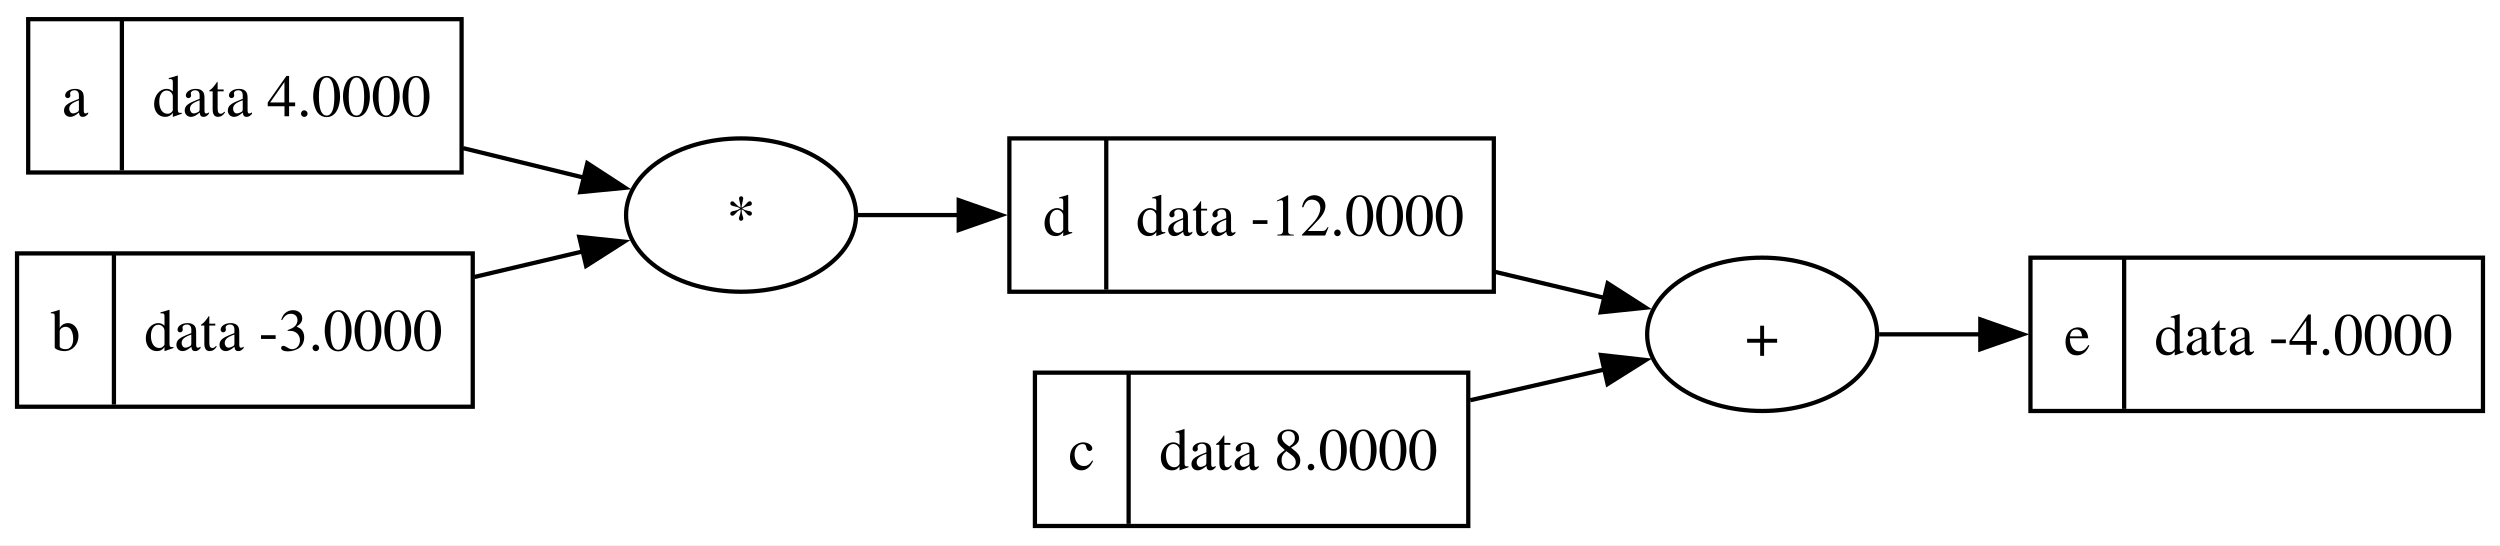
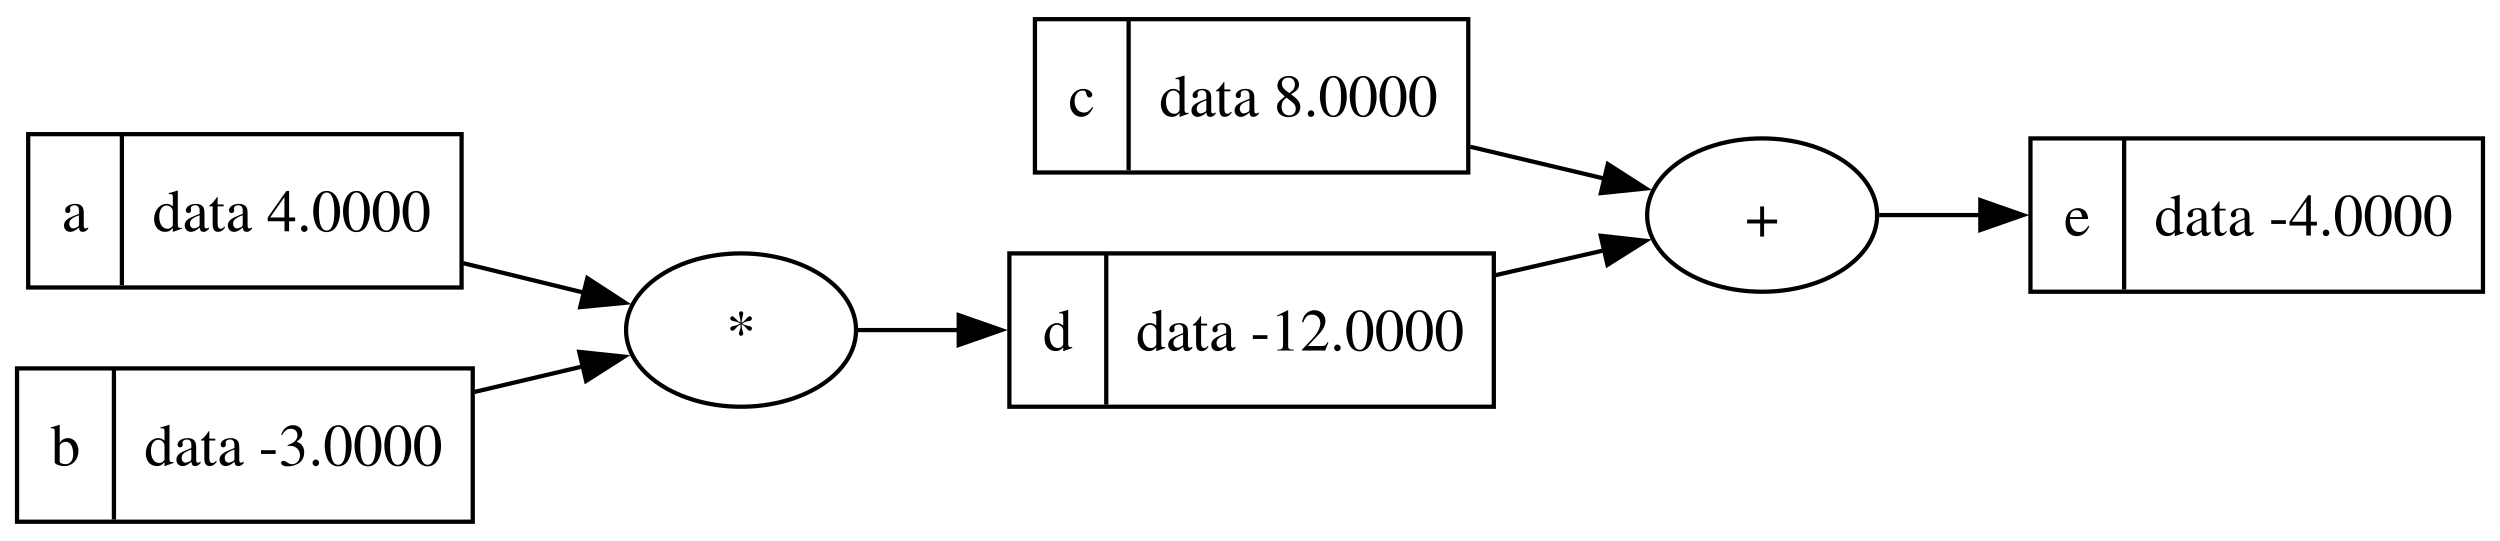
- <svg xmlns="http://www.w3.org/2000/svg" width="587pt" height="128pt" viewBox="0.00 0.00 587.00 128.00">
-   <g id="graph0" class="graph" transform="scale(1 1) rotate(0) translate(4 124)">
-     <polygon fill="white" stroke="none" points="-4,4 -4,-124 583,-124 583,4 -4,4" />
+ <svg xmlns="http://www.w3.org/2000/svg" width="587pt" height="127pt" viewBox="0.00 0.00 587.00 127.00">
+   <g id="graph0" class="graph" transform="scale(1 1) rotate(0) translate(4 123)">
+     <polygon fill="white" stroke="none" points="-4,4 -4,-123 583,-123 583,4 -4,4" />
    <g id="node1" class="node">
-       <polygon fill="none" stroke="black" points="2.62,-83.5 2.62,-119.5 104.38,-119.5 104.38,-83.5 2.62,-83.5" />
-       <text text-anchor="middle" x="13.62" y="-96.7" font-family="Times,serif" font-size="14.00">a</text>
-       <polyline fill="none" stroke="black" points="24.62,-84 24.62,-119.5" />
-       <text text-anchor="middle" x="64.5" y="-96.7" font-family="Times,serif" font-size="14.00">data 4.0000</text>
+       <polygon fill="none" stroke="black" points="472.75,-54.5 472.75,-90.5 579,-90.5 579,-54.5 472.75,-54.5" />
+       <text text-anchor="middle" x="483.75" y="-67.7" font-family="Times,serif" font-size="14.00">e</text>
+       <polyline fill="none" stroke="black" points="494.75,-55 494.75,-90.5" />
+       <text text-anchor="middle" x="536.88" y="-67.7" font-family="Times,serif" font-size="14.00">data -4.0000</text>
+     </g>
+     <g id="node2" class="node">
+       <ellipse fill="none" stroke="black" cx="409.75" cy="-72.5" rx="27" ry="18" />
+       <text text-anchor="middle" x="409.75" y="-67.45" font-family="Times,serif" font-size="14.00">+</text>
+     </g>
+     <g id="edge1" class="edge">
+       <path fill="none" stroke="black" d="M437.22,-72.5C444.46,-72.5 452.64,-72.5 461.01,-72.5" />
+       <polygon fill="black" stroke="black" points="460.98,-76 470.98,-72.5 460.98,-69 460.98,-76" />
+     </g>
+     <g id="node3" class="node">
+       <polygon fill="none" stroke="black" points="2.62,-55.5 2.62,-91.5 104.38,-91.5 104.38,-55.5 2.62,-55.5" />
+       <text text-anchor="middle" x="13.62" y="-68.7" font-family="Times,serif" font-size="14.00">a</text>
+       <polyline fill="none" stroke="black" points="24.62,-56 24.62,-91.5" />
+       <text text-anchor="middle" x="64.5" y="-68.7" font-family="Times,serif" font-size="14.00">data 4.0000</text>
+     </g>
+     <g id="node7" class="node">
+       <ellipse fill="none" stroke="black" cx="170" cy="-45.5" rx="27" ry="18" />
+       <text text-anchor="middle" x="170" y="-40.45" font-family="Times,serif" font-size="14.00">*</text>
+     </g>
+     <g id="edge5" class="edge">
+       <path fill="none" stroke="black" d="M104.72,-61.22C114.35,-58.86 124.26,-56.44 133.32,-54.23" />
+       <polygon fill="black" stroke="black" points="133.9,-57.69 142.78,-51.91 132.24,-50.89 133.9,-57.69" />
+     </g>
+     <g id="node4" class="node">
+       <polygon fill="none" stroke="black" points="239,-82.5 239,-118.5 340.75,-118.5 340.75,-82.5 239,-82.5" />
+       <text text-anchor="middle" x="250" y="-95.7" font-family="Times,serif" font-size="14.00">c</text>
+       <polyline fill="none" stroke="black" points="261,-83 261,-118.5" />
+       <text text-anchor="middle" x="300.88" y="-95.7" font-family="Times,serif" font-size="14.00">data 8.0000</text>
+     </g>
+     <g id="edge6" class="edge">
+       <path fill="none" stroke="black" d="M341.21,-88.54C351.82,-86.02 362.82,-83.41 372.77,-81.05" />
+       <polygon fill="black" stroke="black" points="373.51,-84.47 382.43,-78.75 371.89,-77.66 373.51,-84.47" />
    </g>
    <g id="node5" class="node">
-       <ellipse fill="none" stroke="black" cx="170" cy="-73.5" rx="27" ry="18" />
-       <text text-anchor="middle" x="170" y="-68.45" font-family="Times,serif" font-size="14.00">*</text>
-     </g>
-     <g id="edge5" class="edge">
-       <path fill="none" stroke="black" d="M104.72,-89.22C114.35,-86.86 124.26,-84.44 133.32,-82.23" />
-       <polygon fill="black" stroke="black" points="133.9,-85.69 142.78,-79.91 132.24,-78.89 133.9,-85.69" />
-     </g>
-     <g id="node2" class="node">
-       <polygon fill="none" stroke="black" points="0,-28.5 0,-64.5 107,-64.5 107,-28.5 0,-28.5" />
-       <text text-anchor="middle" x="11.38" y="-41.7" font-family="Times,serif" font-size="14.00">b</text>
-       <polyline fill="none" stroke="black" points="22.75,-29 22.75,-64.5" />
-       <text text-anchor="middle" x="64.88" y="-41.7" font-family="Times,serif" font-size="14.00">data -3.0000</text>
+       <polygon fill="none" stroke="black" points="0,-0.5 0,-36.5 107,-36.5 107,-0.5 0,-0.5" />
+       <text text-anchor="middle" x="11.38" y="-13.7" font-family="Times,serif" font-size="14.00">b</text>
+       <polyline fill="none" stroke="black" points="22.75,-1 22.75,-36.5" />
+       <text text-anchor="middle" x="64.88" y="-13.7" font-family="Times,serif" font-size="14.00">data -3.0000</text>
    </g>
    <g id="edge3" class="edge">
-       <path fill="none" stroke="black" d="M107.39,-58.97C116.08,-61.02 124.89,-63.1 133.04,-65.02" />
-       <polygon fill="black" stroke="black" points="132.01,-68.37 142.55,-67.26 133.62,-61.56 132.01,-68.37" />
+       <path fill="none" stroke="black" d="M107.39,-30.97C116.08,-33.02 124.89,-35.1 133.04,-37.02" />
+       <polygon fill="black" stroke="black" points="132.01,-40.37 142.55,-39.26 133.62,-33.56 132.01,-40.37" />
    </g>
-     <g id="node3" class="node">
-       <polygon fill="none" stroke="black" points="239,-0.5 239,-36.5 340.75,-36.5 340.75,-0.5 239,-0.5" />
-       <text text-anchor="middle" x="250" y="-13.7" font-family="Times,serif" font-size="14.00">c</text>
-       <polyline fill="none" stroke="black" points="261,-1 261,-36.5" />
-       <text text-anchor="middle" x="300.88" y="-13.7" font-family="Times,serif" font-size="14.00">data 8.0000</text>
-     </g>
-     <g id="node7" class="node">
-       <ellipse fill="none" stroke="black" cx="409.75" cy="-45.5" rx="27" ry="18" />
-       <text text-anchor="middle" x="409.75" y="-40.45" font-family="Times,serif" font-size="14.00">+</text>
+     <g id="node6" class="node">
+       <polygon fill="none" stroke="black" points="233,-27.5 233,-63.5 346.75,-63.5 346.75,-27.5 233,-27.5" />
+       <text text-anchor="middle" x="244.38" y="-40.7" font-family="Times,serif" font-size="14.00">d</text>
+       <polyline fill="none" stroke="black" points="255.75,-28 255.75,-63.5" />
+       <text text-anchor="middle" x="301.25" y="-40.7" font-family="Times,serif" font-size="14.00">data -12.0000</text>
    </g>
    <g id="edge4" class="edge">
-       <path fill="none" stroke="black" d="M341.21,-30.03C351.82,-32.46 362.82,-34.98 372.77,-37.26" />
-       <polygon fill="black" stroke="black" points="371.9,-40.65 382.43,-39.47 373.46,-33.83 371.9,-40.65" />
-     </g>
-     <g id="node4" class="node">
-       <polygon fill="none" stroke="black" points="233,-55.5 233,-91.5 346.75,-91.5 346.75,-55.5 233,-55.5" />
-       <text text-anchor="middle" x="244.38" y="-68.7" font-family="Times,serif" font-size="14.00">d</text>
-       <polyline fill="none" stroke="black" points="255.75,-56 255.75,-91.5" />
-       <text text-anchor="middle" x="301.25" y="-68.7" font-family="Times,serif" font-size="14.00">data -12.0000</text>
-     </g>
-     <g id="edge6" class="edge">
-       <path fill="none" stroke="black" d="M347.05,-60.16C355.84,-58.07 364.7,-55.96 372.87,-54.02" />
-       <polygon fill="black" stroke="black" points="373.48,-57.48 382.4,-51.76 371.86,-50.67 373.48,-57.48" />
-     </g>
-     <g id="edge1" class="edge">
-       <path fill="none" stroke="black" d="M197.45,-73.5C204.64,-73.5 212.76,-73.5 221.13,-73.5" />
-       <polygon fill="black" stroke="black" points="221.11,-77 231.11,-73.5 221.11,-70 221.11,-77" />
-     </g>
-     <g id="node6" class="node">
-       <polygon fill="none" stroke="black" points="472.75,-27.5 472.75,-63.5 579,-63.5 579,-27.5 472.75,-27.5" />
-       <text text-anchor="middle" x="483.75" y="-40.7" font-family="Times,serif" font-size="14.00">e</text>
-       <polyline fill="none" stroke="black" points="494.75,-28 494.75,-63.5" />
-       <text text-anchor="middle" x="536.88" y="-40.7" font-family="Times,serif" font-size="14.00">data -4.0000</text>
+       <path fill="none" stroke="black" d="M347.05,-58.37C355.84,-60.38 364.7,-62.41 372.87,-64.28" />
+       <polygon fill="black" stroke="black" points="371.86,-67.64 382.39,-66.46 373.43,-60.82 371.86,-67.64" />
    </g>
    <g id="edge2" class="edge">
-       <path fill="none" stroke="black" d="M437.22,-45.5C444.46,-45.5 452.64,-45.5 461.01,-45.5" />
-       <polygon fill="black" stroke="black" points="460.98,-49 470.98,-45.5 460.98,-42 460.98,-49" />
+       <path fill="none" stroke="black" d="M197.45,-45.5C204.64,-45.5 212.76,-45.5 221.13,-45.5" />
+       <polygon fill="black" stroke="black" points="221.11,-49 231.11,-45.5 221.11,-42 221.11,-49" />
    </g>
  </g>
</svg>
